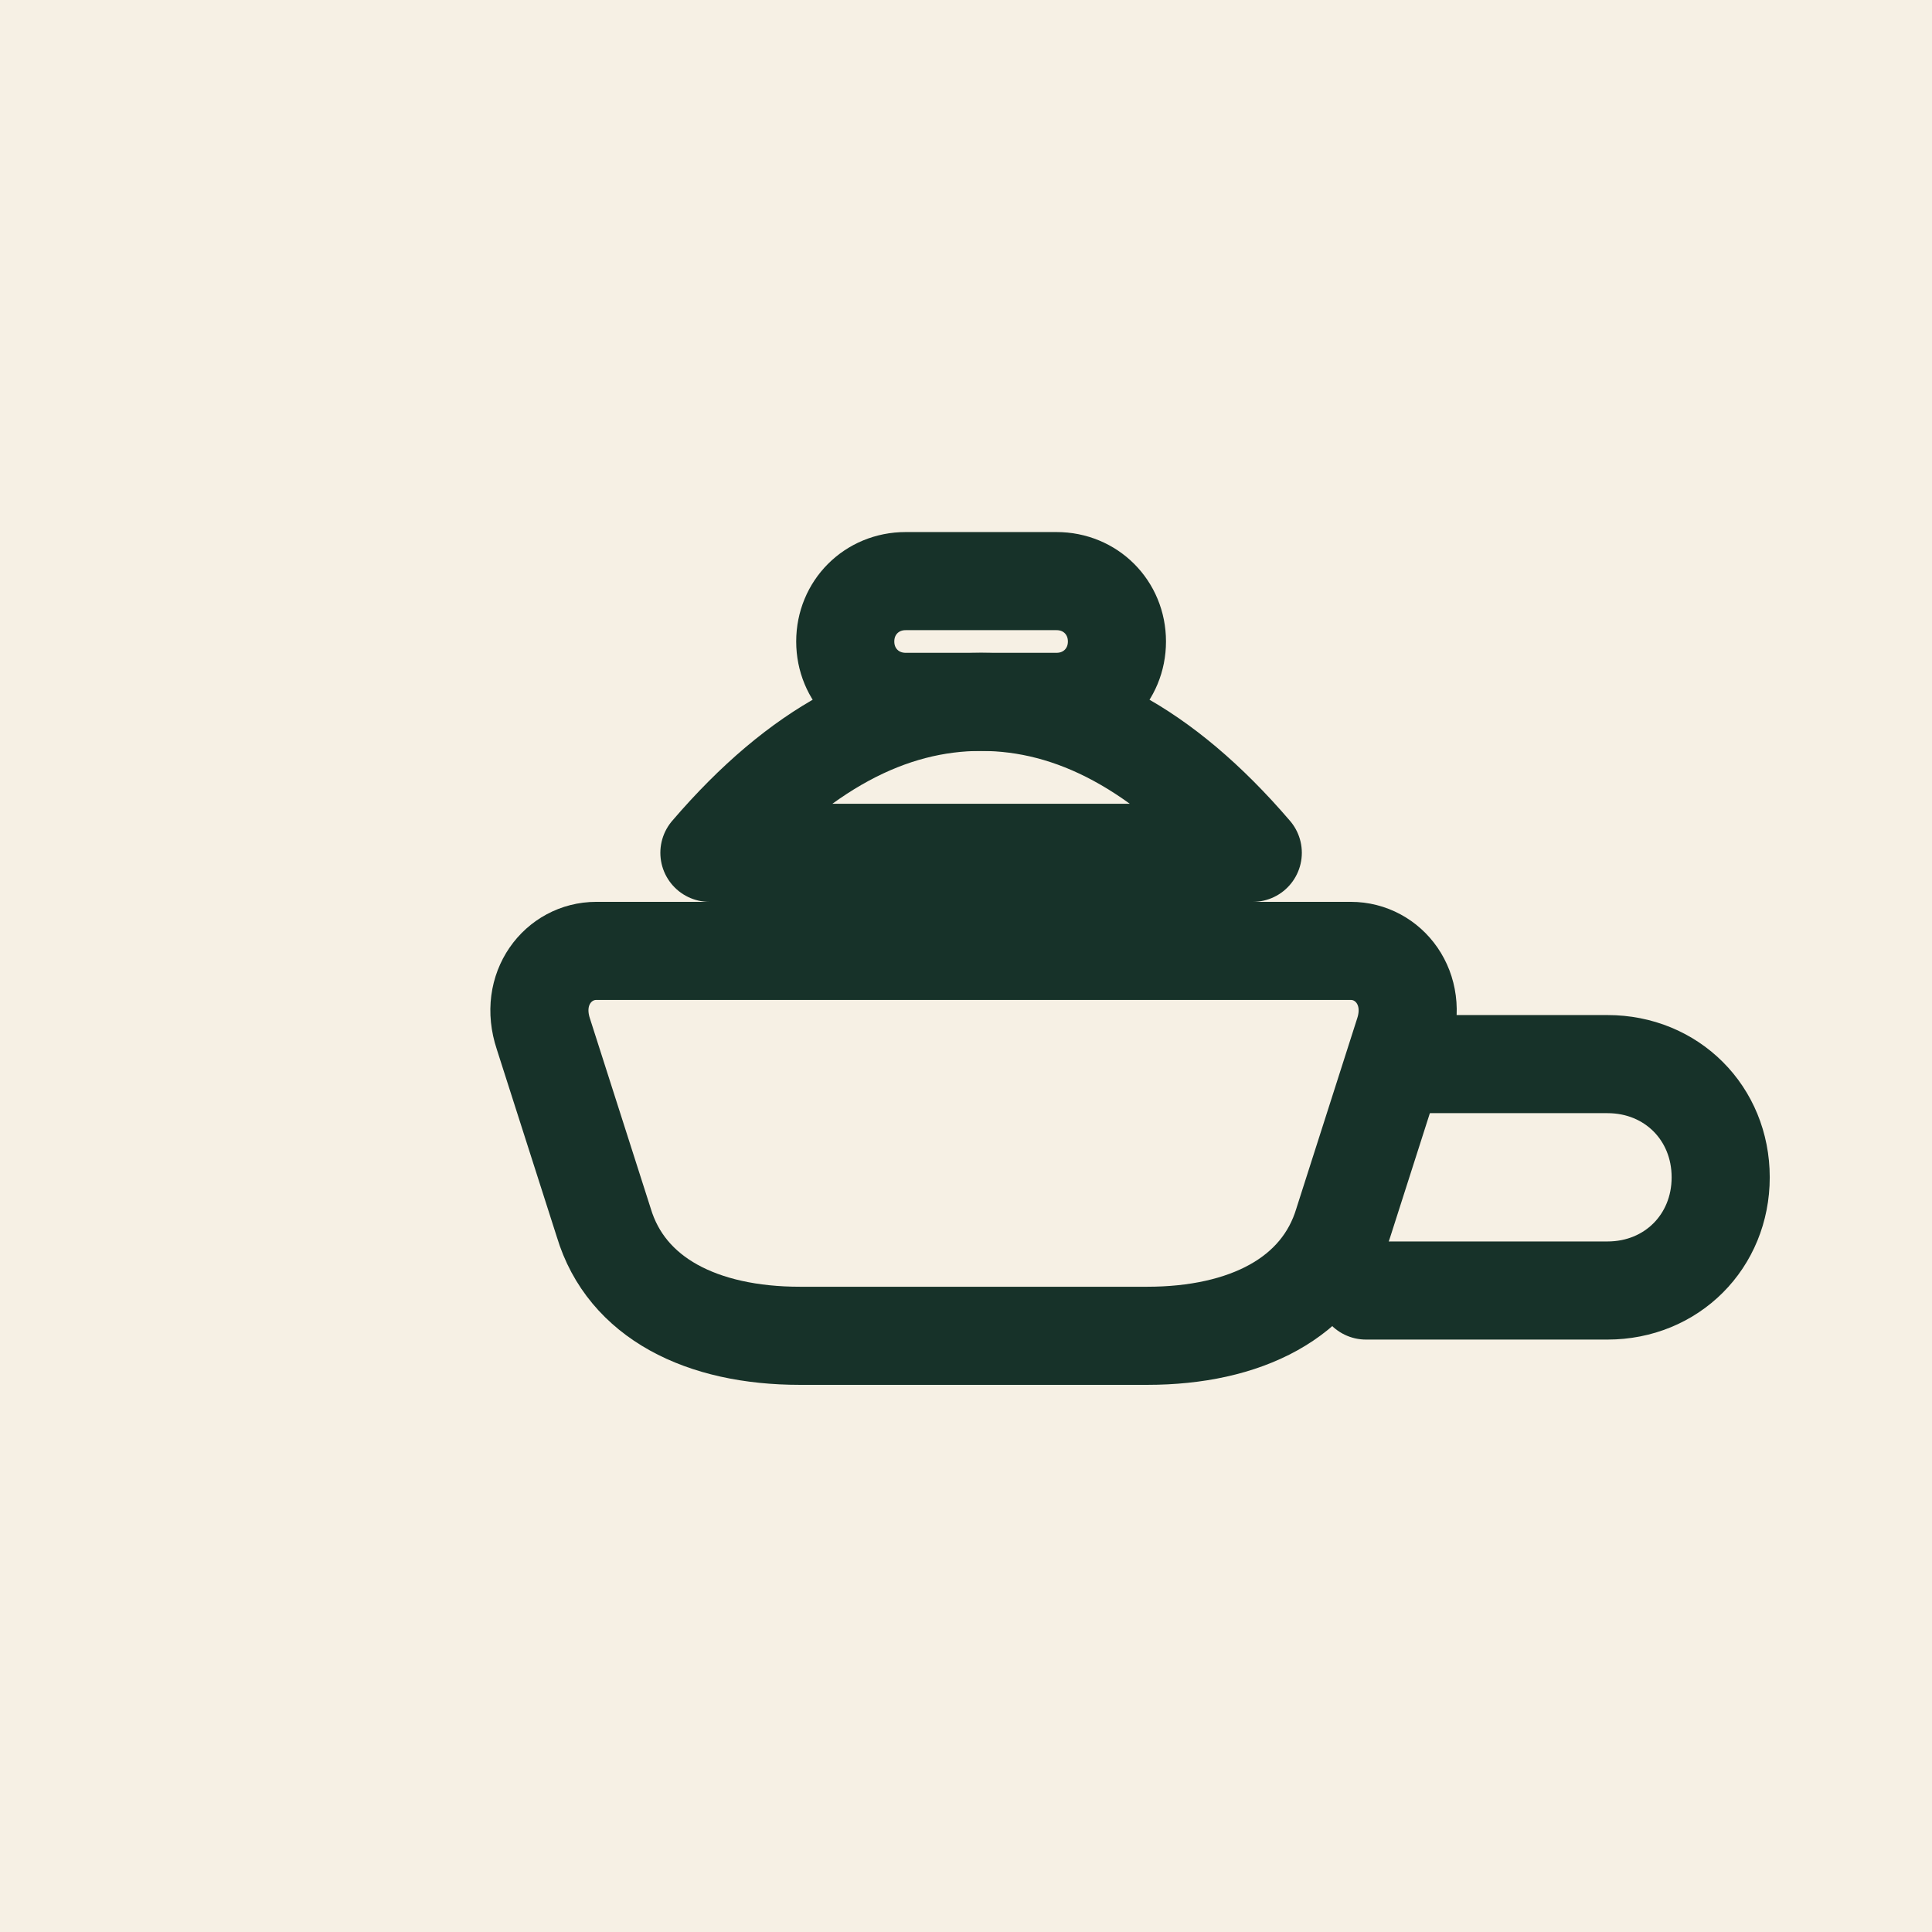
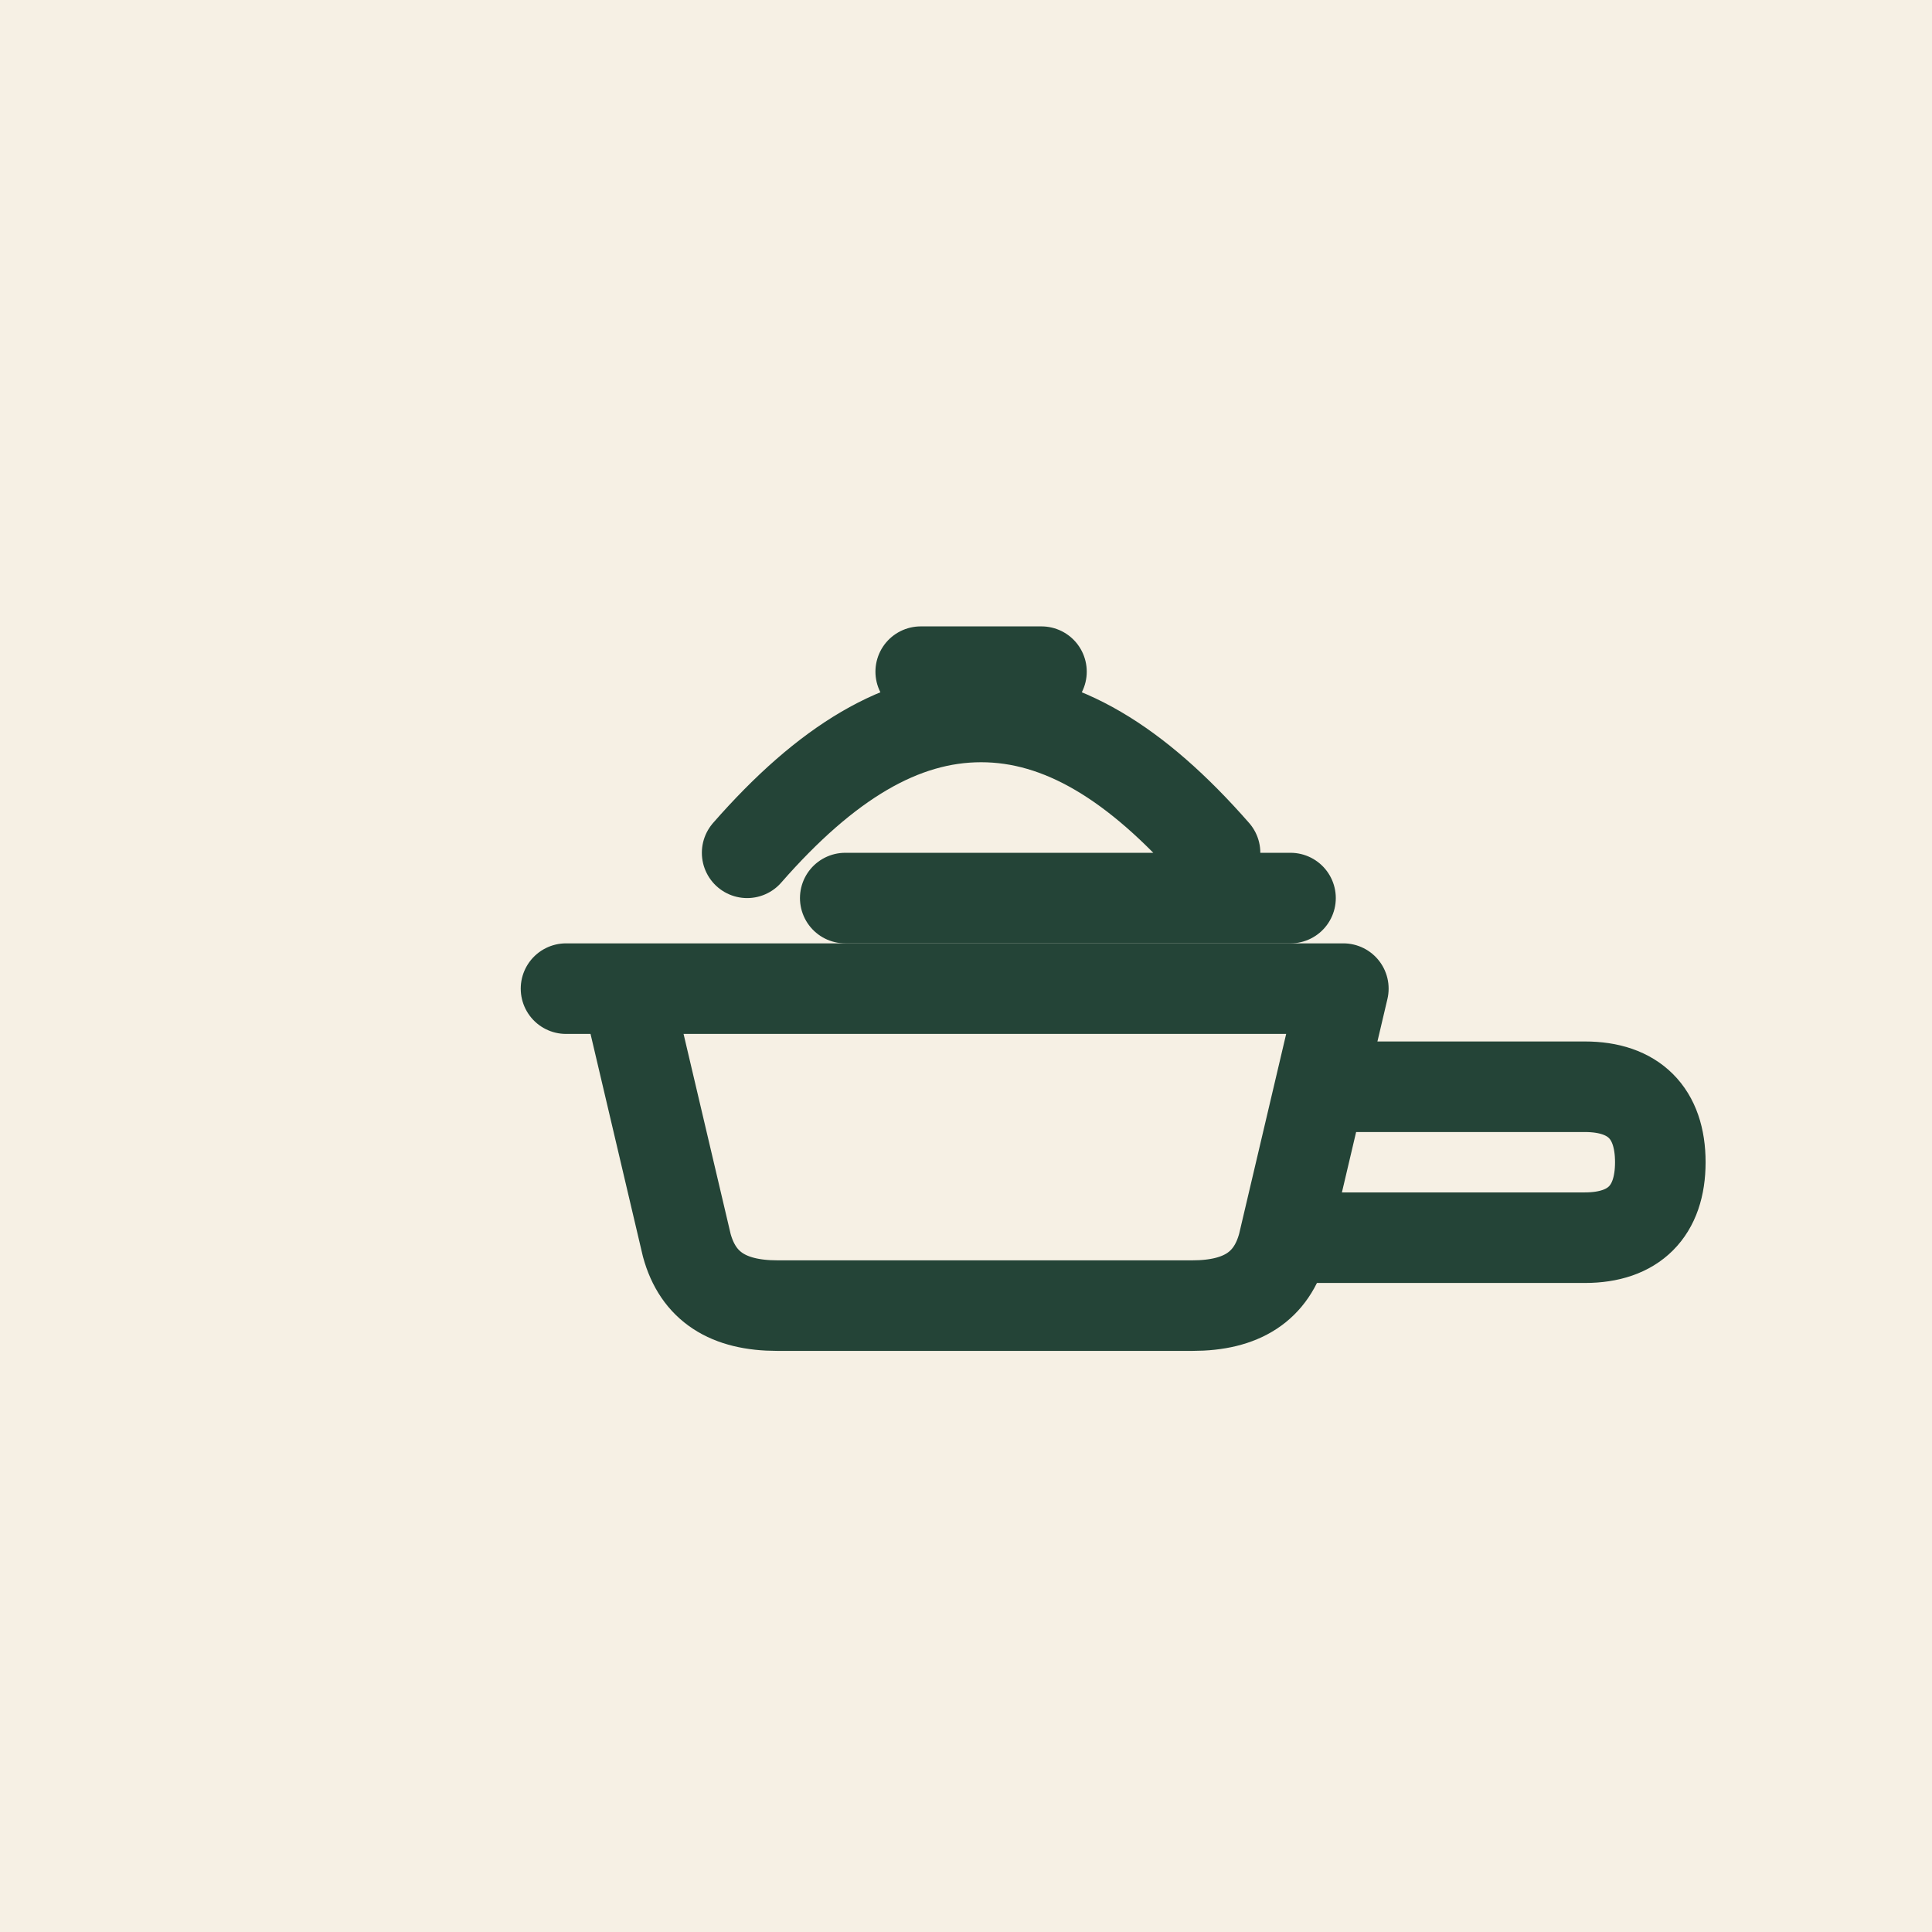
<svg xmlns="http://www.w3.org/2000/svg" width="512" height="512" viewBox="0 0 512 512" role="img" aria-labelledby="title desc">
  <rect width="512" height="512" fill="#F6F0E4" />
-   <g fill="none" stroke="#173229" stroke-width="26" stroke-linecap="round" stroke-linejoin="round">
-     <path d="M158 252H358C368 252 376 262 372 274L356 324C350 344 330 354 304 354H212C186 354 166 344 160 324L144 274C140 262 148 252 158 252Z" />
-     <path d="M188 226C212 198 236 186 260 186C284 186 308 198 332 226H188Z" />
-     <path d="M240 154H280C289 154 296 161 296 170C296 179 289 186 280 186H240C231 186 224 179 224 170C224 161 231 154 240 154Z" />
-     <path d="M372 282H426C443 282 456 295 456 312C456 329 443 342 426 342H362" />
+   <g fill="none" stroke="#244437" stroke-width="24" stroke-linecap="round" stroke-linejoin="round">
+     <path d="M150 262H356L340 330C337 341 329 346 316 346H206C193 346 185 341 182 330L166 262" />
+     <path d="M198 226C219 202 239 190 260 190C281 190 301 202 322 226M224 238H342M244 178H276" />
+     <path d="M356 288H420C433 288 440 295 440 308C440 321 433 328 420 328H348" />
  </g>
</svg>
